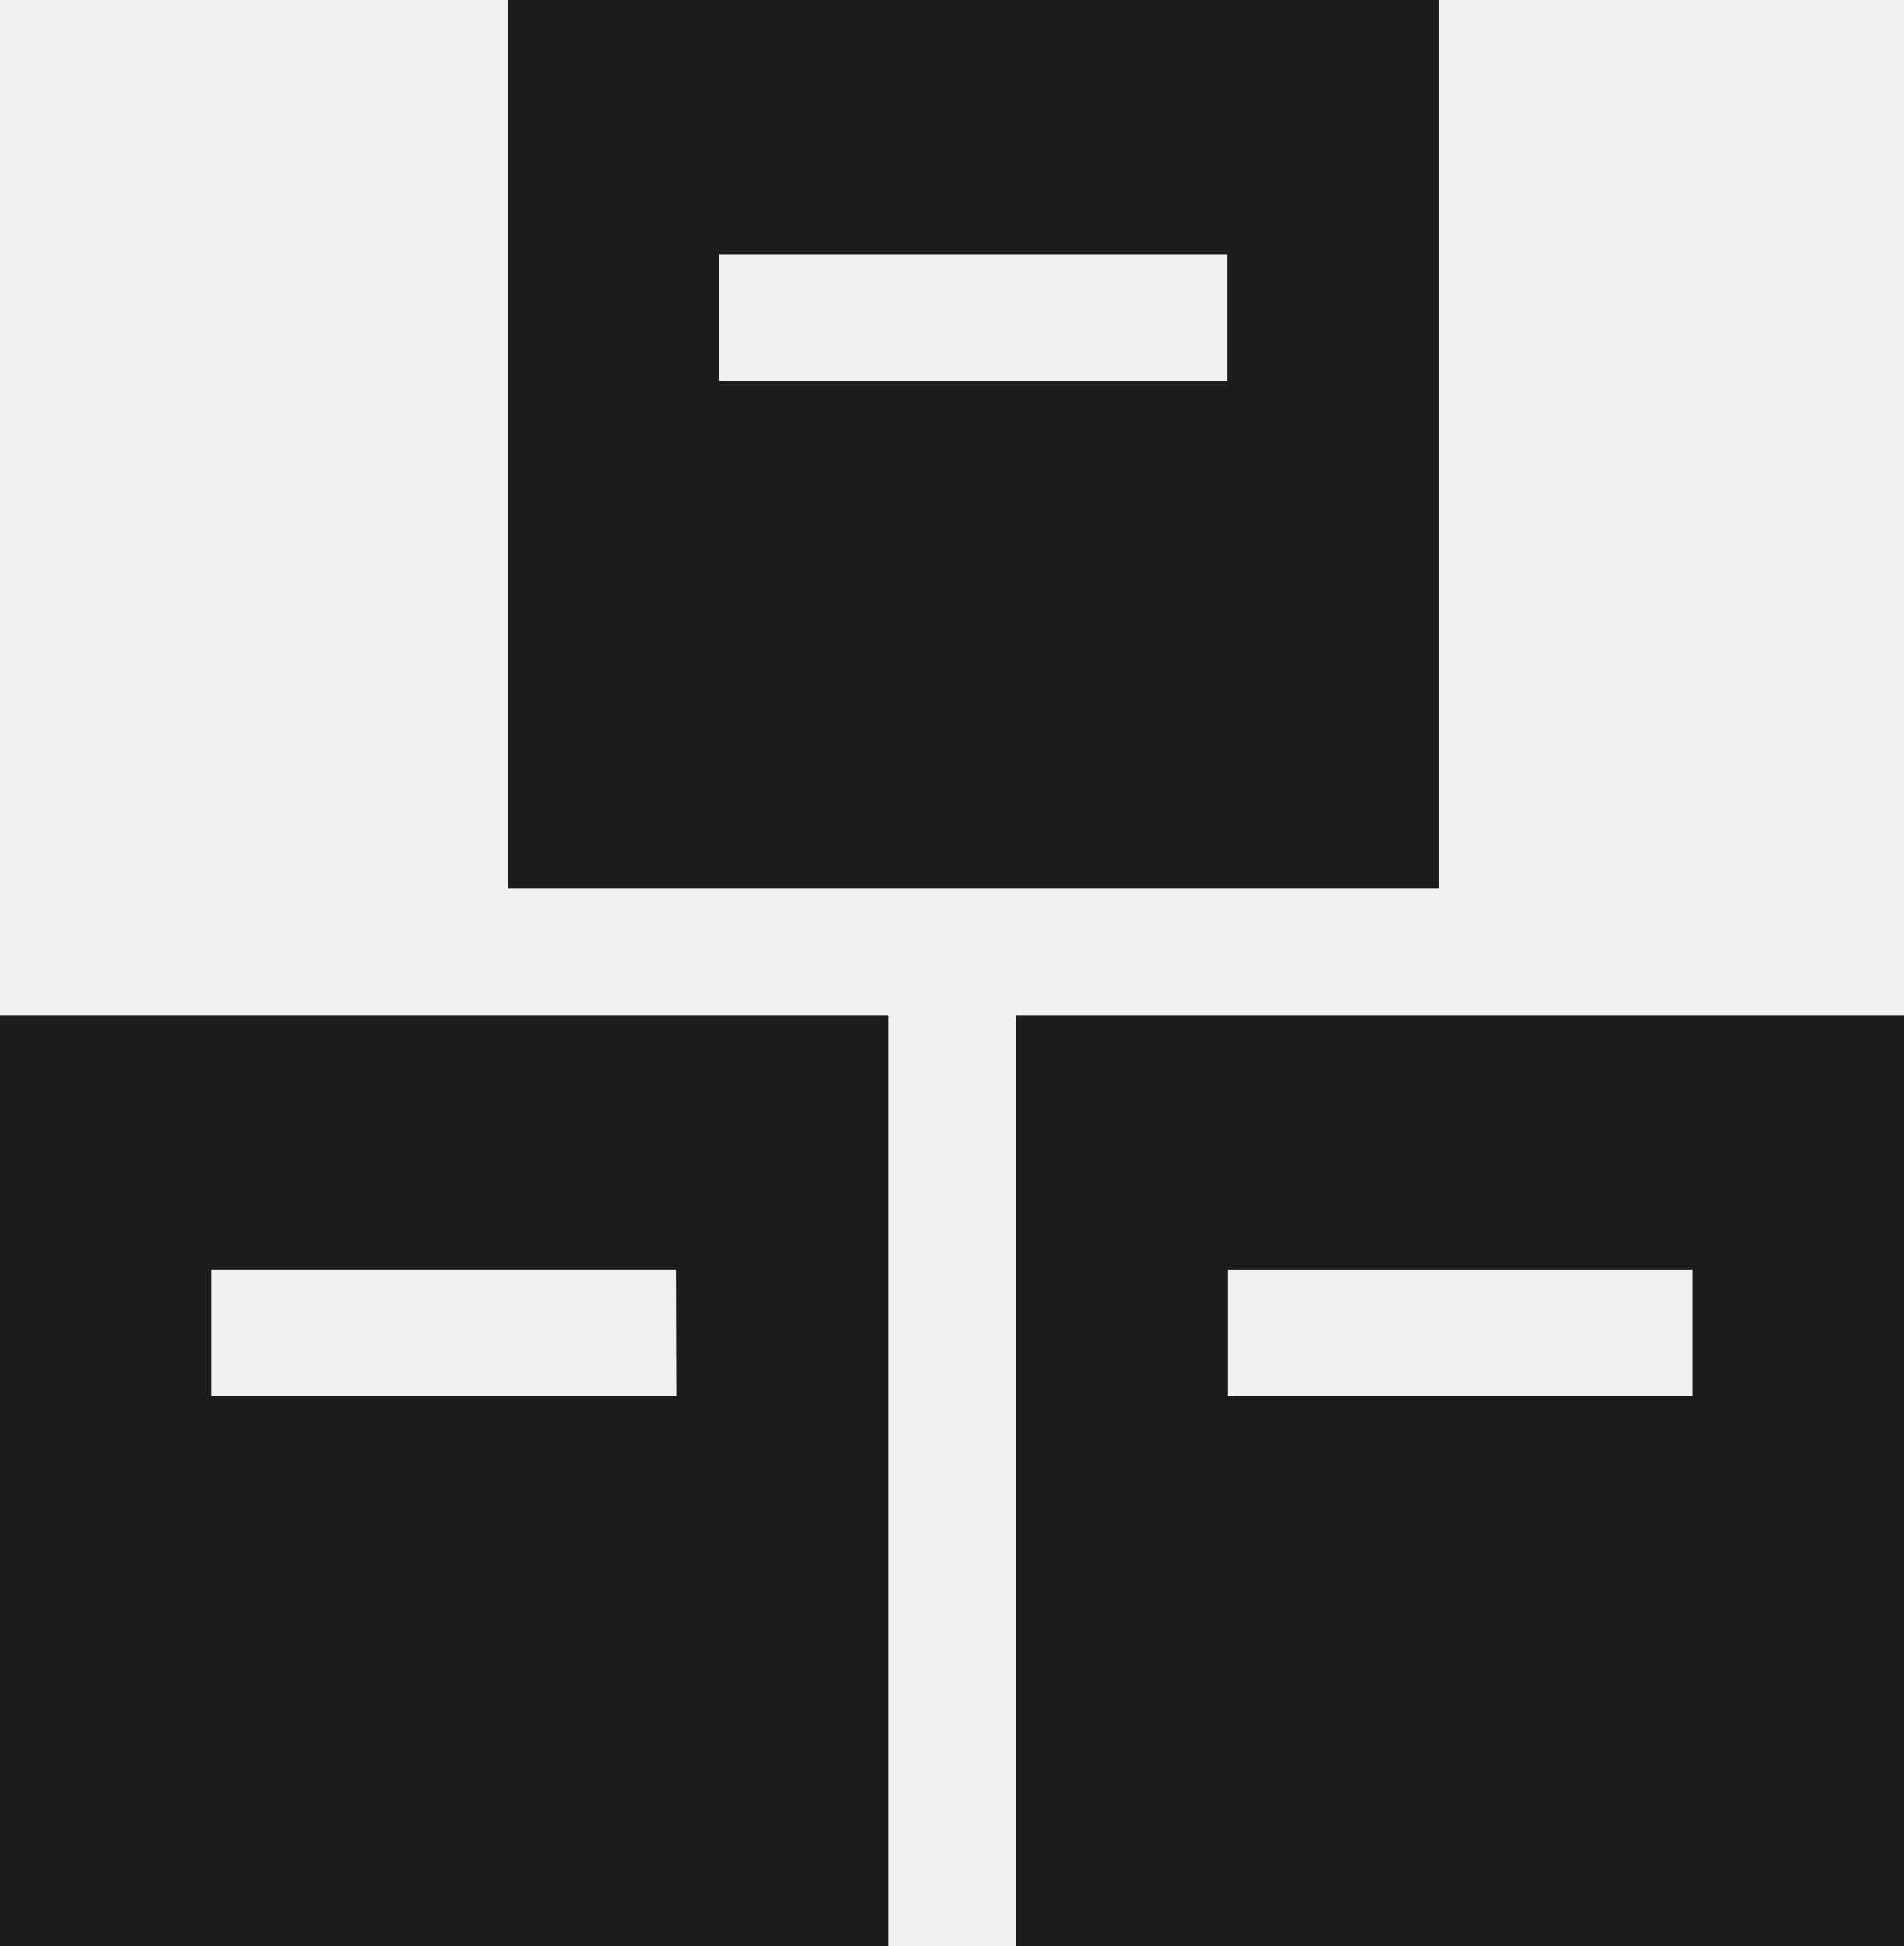
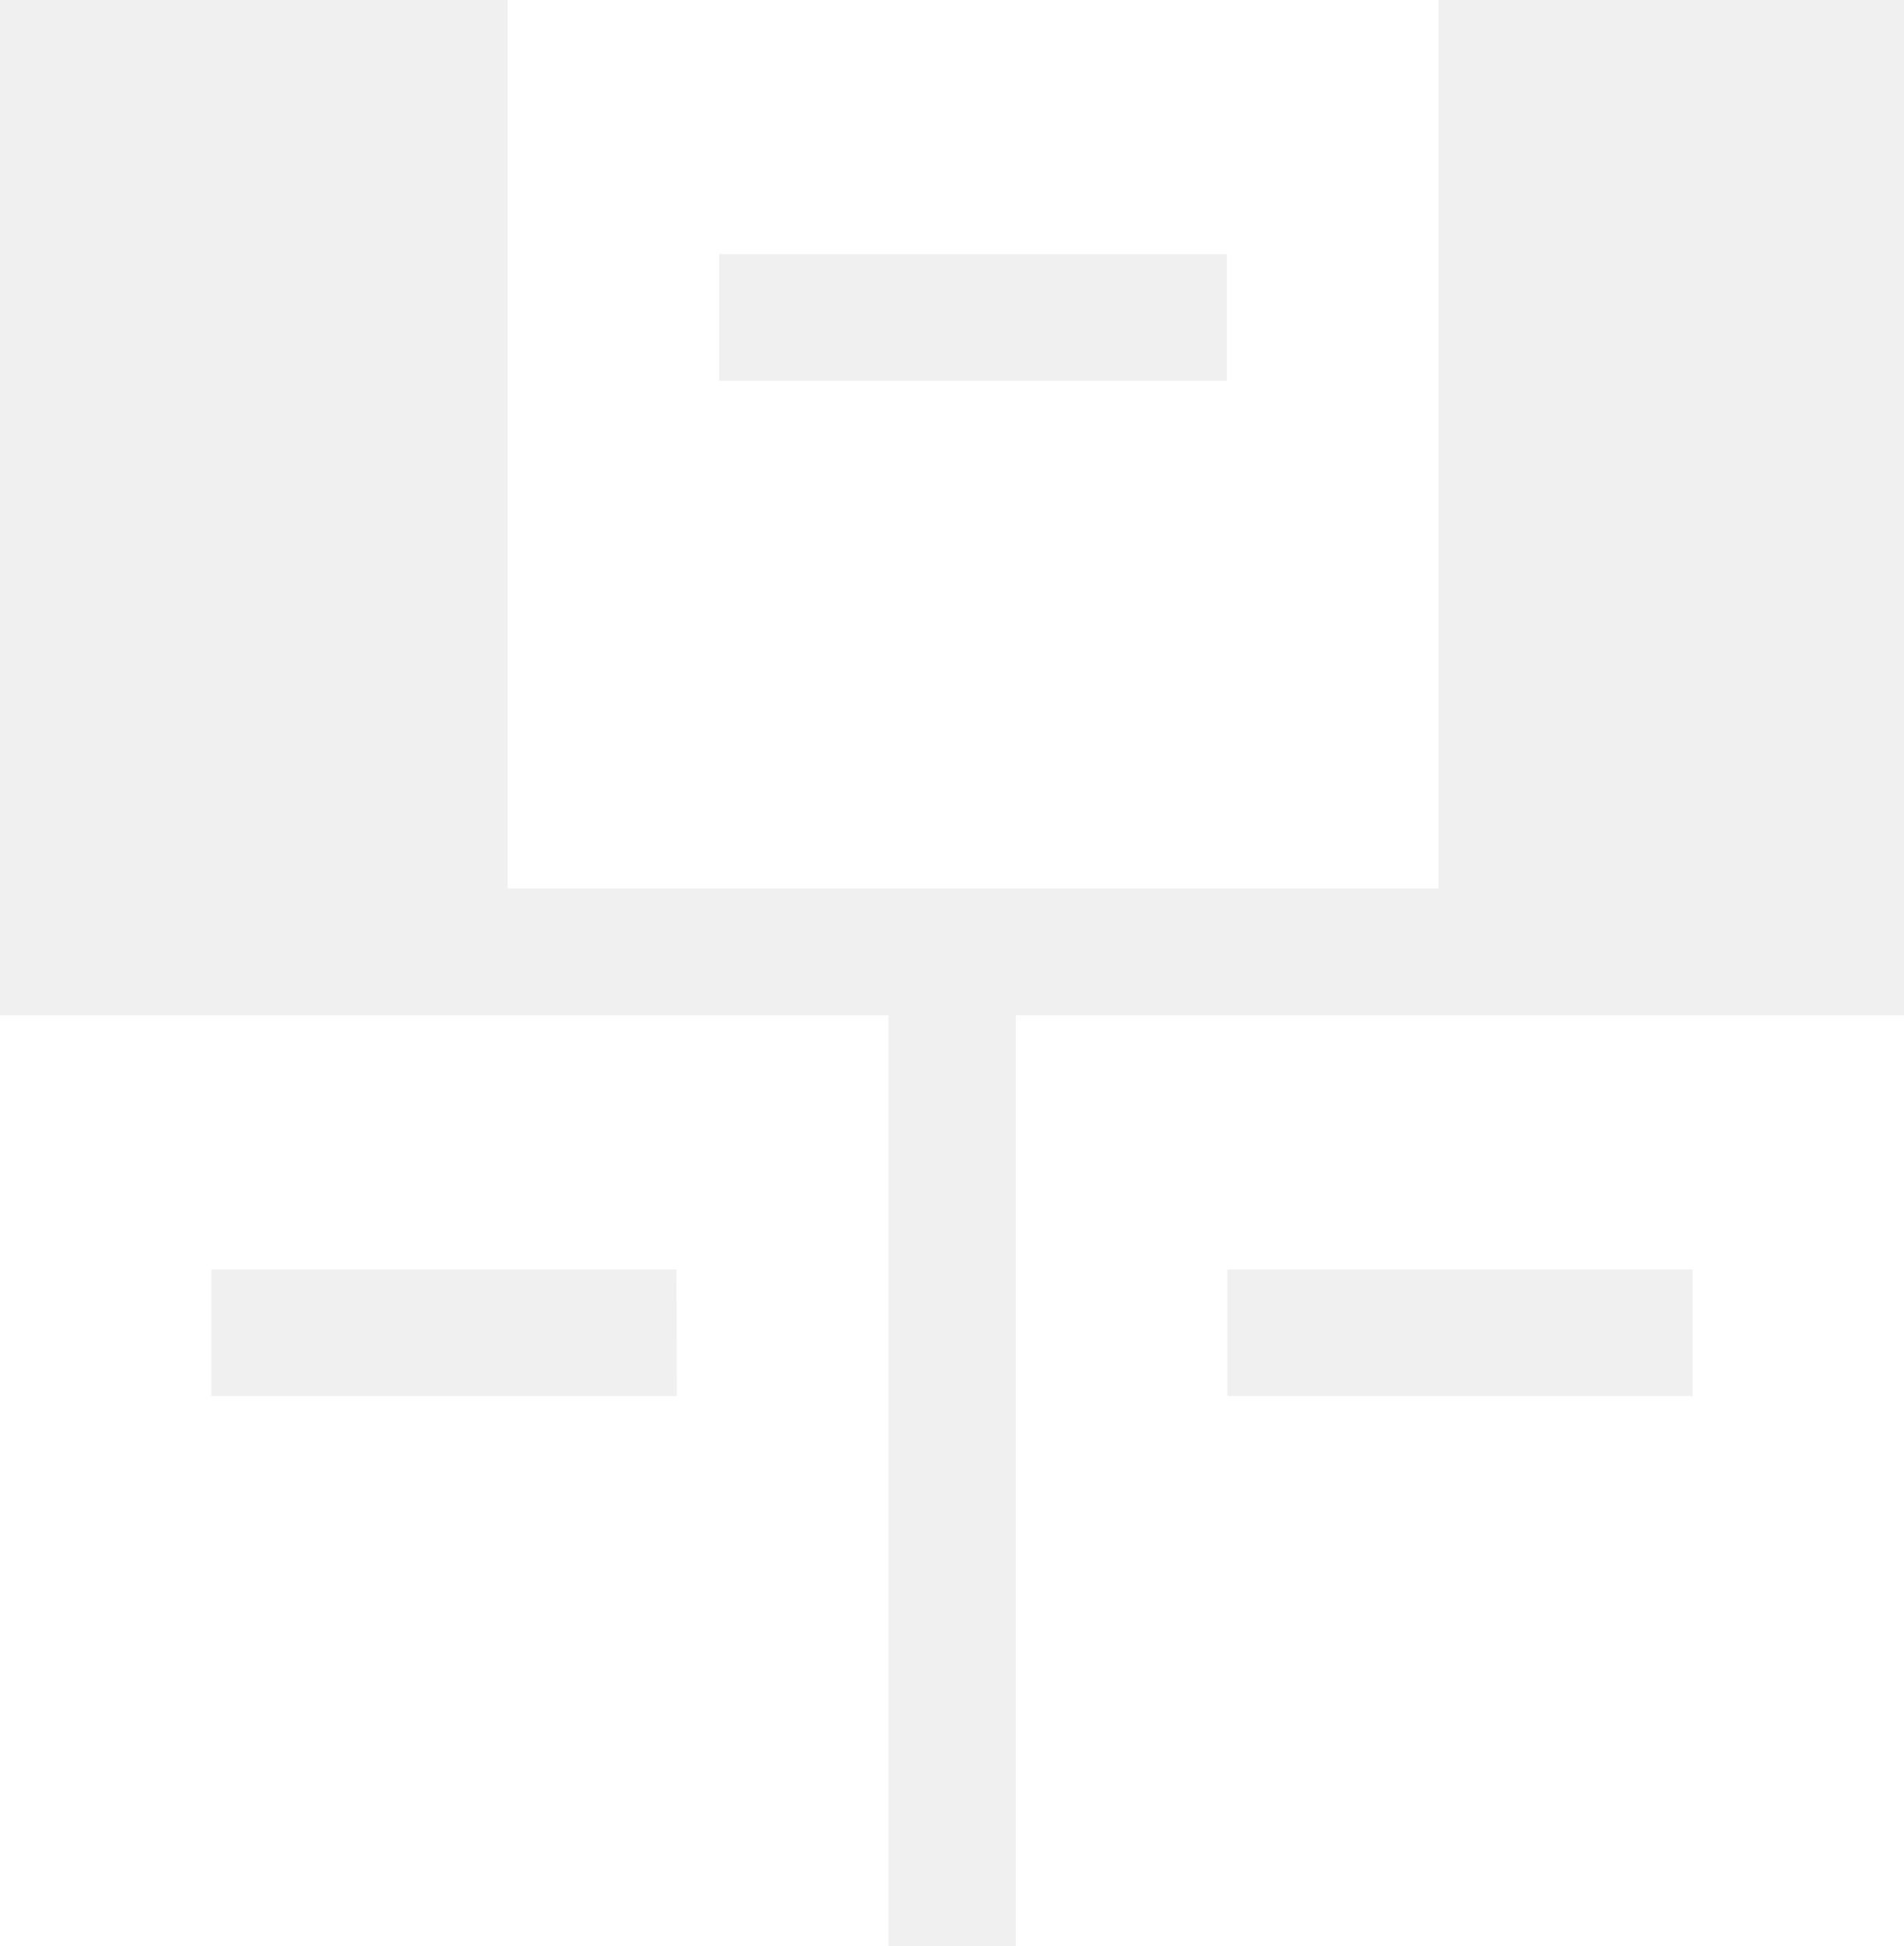
<svg xmlns="http://www.w3.org/2000/svg" width="16.541" height="16.908" viewBox="0 0 16.541 16.908">
  <g id="stock" transform="translate(-5.565)">
    <g id="Group_92" data-name="Group 92" transform="translate(9.976)">
      <g id="Group_91" data-name="Group 91">
-         <path id="Path_845" data-name="Path 845" d="M139.13,0V7.719h8.087V0Zm6.249,3.308h-4.411v-1.1h4.411Z" transform="translate(-139.13)" fill="#1c1c1c" />
+         <path id="Path_845" data-name="Path 845" d="M139.13,0V7.719h8.087V0Zm6.249,3.308h-4.411v-1.1h4.411Z" transform="translate(-139.13)" fill="#ffffff" />
      </g>
    </g>
    <g id="Group_94" data-name="Group 94" transform="translate(5.565 8.822)">
      <g id="Group_93" data-name="Group 93" transform="translate(0)">
-         <path id="Path_846" data-name="Path 846" d="M5.565,267.13v8.087h7.719V267.13Zm5.881,3.308H7.4v-1.1h4.043Z" transform="translate(-5.565 -267.13)" fill="#1c1c1c" />
+         <path id="Path_846" data-name="Path 846" d="M5.565,267.13v8.087h7.719V267.13Zm5.881,3.308H7.4v-1.1h4.043Z" transform="translate(-5.565 -267.13)" fill="#ffffff" />
      </g>
    </g>
    <g id="Group_96" data-name="Group 96" transform="translate(14.387 8.822)">
      <g id="Group_95" data-name="Group 95" transform="translate(0)">
-         <path id="Path_847" data-name="Path 847" d="M272.7,267.13v8.087h7.719V267.13Zm5.881,3.308h-4.043v-1.1h4.043Z" transform="translate(-272.696 -267.13)" fill="#1c1c1c" />
+         <path id="Path_847" data-name="Path 847" d="M272.7,267.13v8.087h7.719V267.13Zm5.881,3.308h-4.043v-1.1h4.043Z" transform="translate(-272.696 -267.13)" fill="#ffffff" />
      </g>
    </g>
  </g>
</svg>
